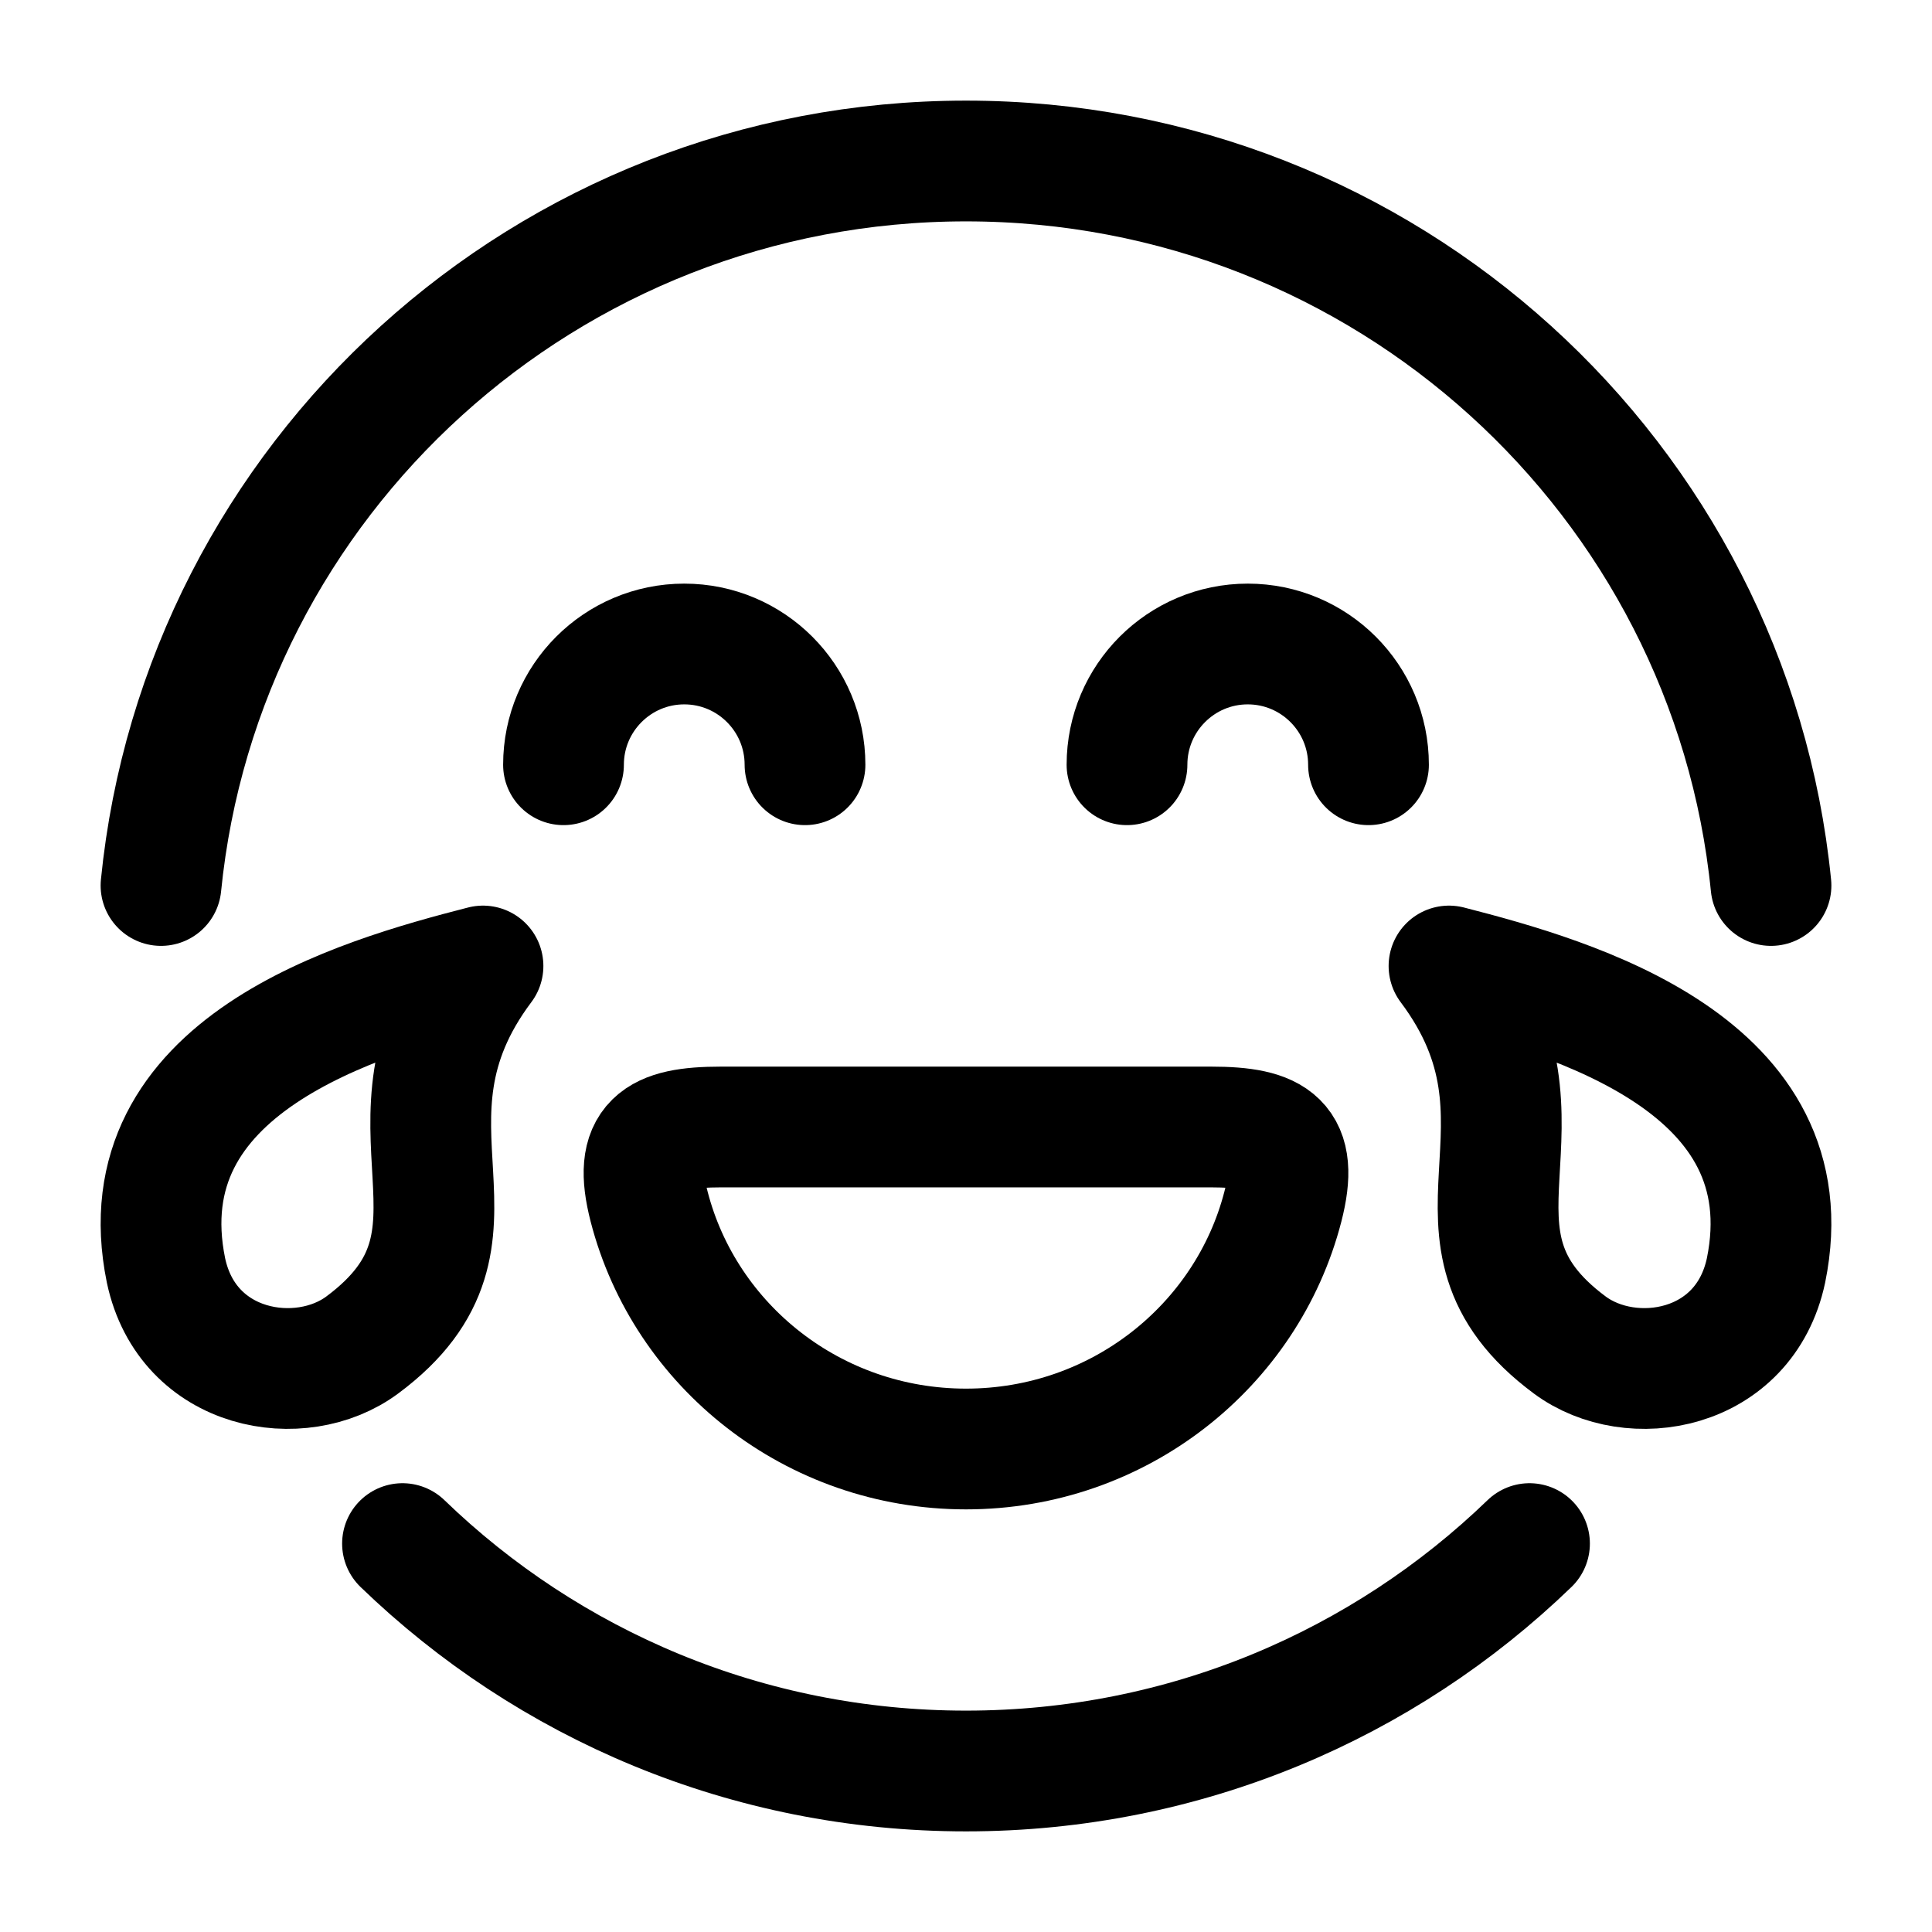
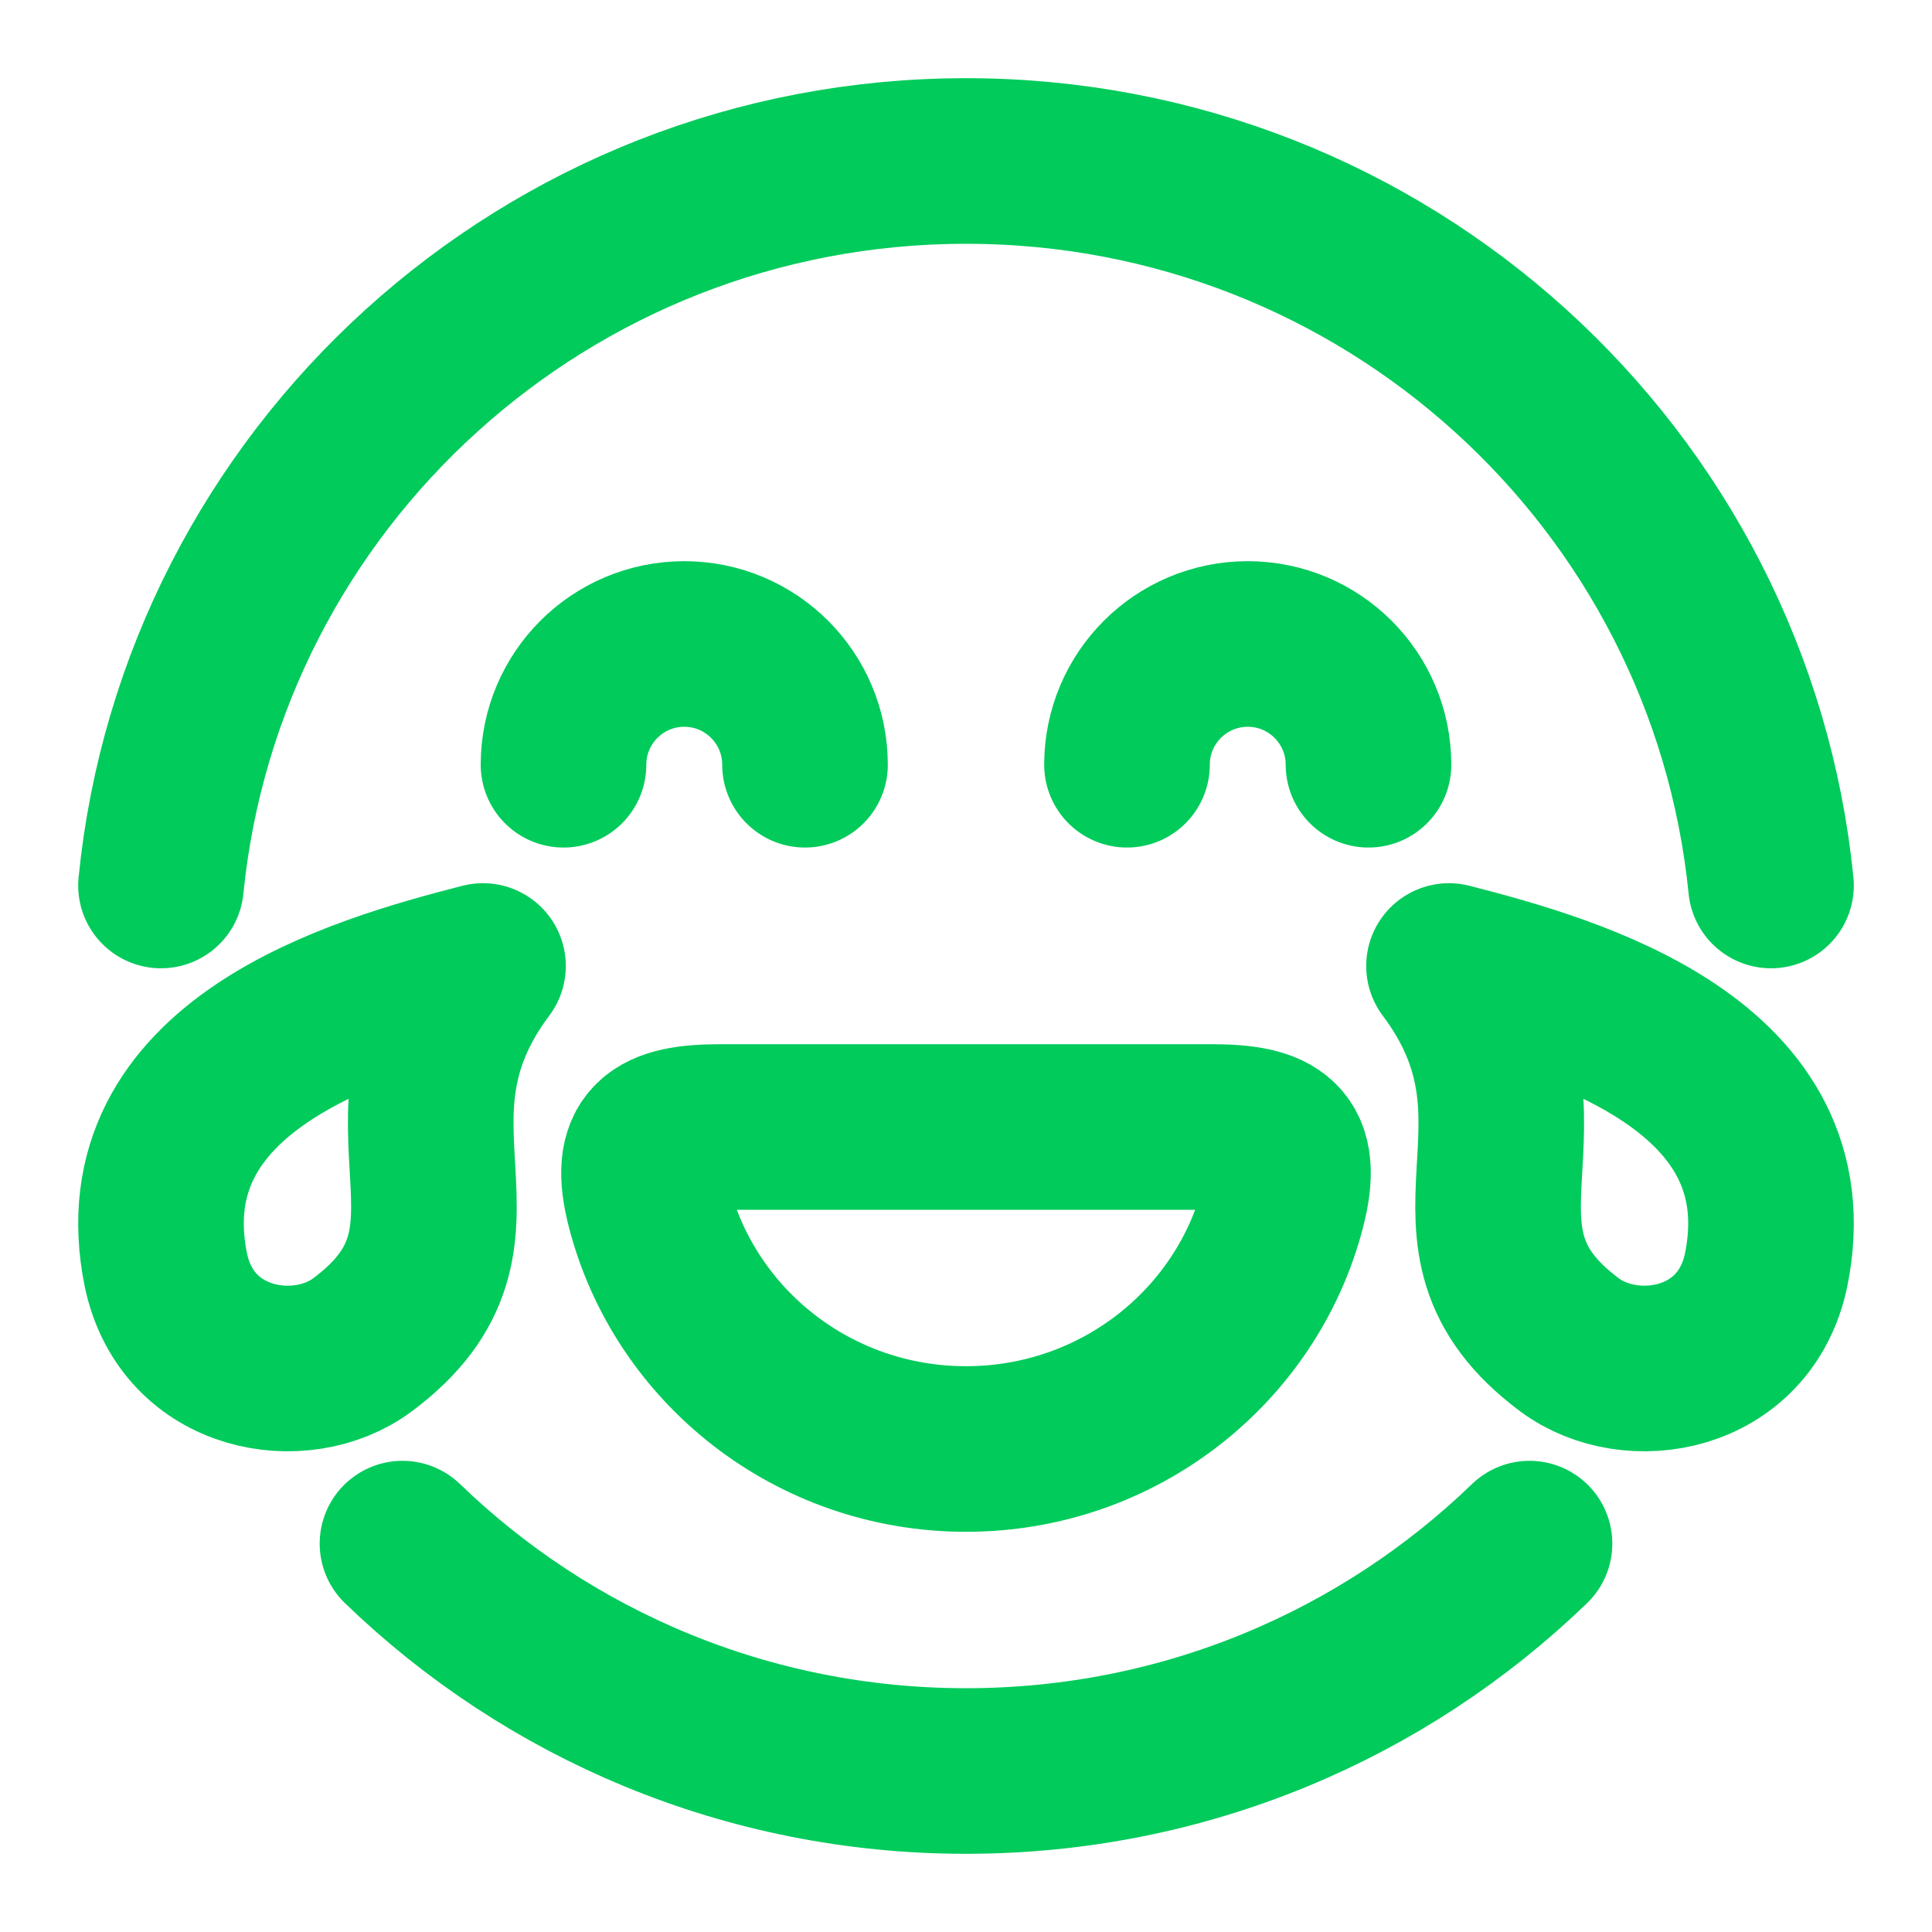
- <svg xmlns="http://www.w3.org/2000/svg" viewBox="0 0 24 24" width="24" height="24" color="#000000" fill="none">
-   <path d="M2 11C2.504 5.947 6.789 2 12 2C17.211 2 21.496 5.947 22 11M19 19.175C17.19 20.924 14.722 22 12 22C9.278 22 6.81 20.924 5 19.175" stroke="#000000" stroke-width="1.5" stroke-linecap="round" stroke-linejoin="round" />
-   <path d="M12 18C13.896 18 15.489 16.72 15.936 14.99C16.144 14.185 15.842 14 15.046 14H8.954C8.158 14 7.856 14.185 8.064 14.99C8.511 16.72 10.104 18 12 18Z" stroke="#000000" stroke-width="1.5" stroke-linecap="round" stroke-linejoin="round" />
-   <path d="M7 9.5C7 8.672 7.672 8 8.5 8C9.328 8 10 8.672 10 9.5M14 9.5C14 8.672 14.672 8 15.5 8C16.328 8 17 8.672 17 9.5" stroke="#000000" stroke-width="1.5" stroke-linecap="round" stroke-linejoin="round" />
-   <path d="M6 12C4.445 12.399 1.541 13.234 2.062 15.782C2.33 17.042 3.737 17.275 4.5 16.708C6.338 15.343 4.5 14 6 12Z" stroke="#000000" stroke-width="1.5" stroke-linejoin="round" />
-   <path d="M18 12C19.555 12.399 22.459 13.234 21.938 15.782C21.67 17.042 20.264 17.275 19.5 16.708C17.662 15.343 19.5 14 18 12Z" stroke="#000000" stroke-width="1.5" stroke-linejoin="round" />
+ <svg xmlns="http://www.w3.org/2000/svg" width="70" height="70" viewBox="0 0 70 70" fill="none">
+   <path d="M5.833 32.083C7.304 17.345 19.801 5.833 35 5.833C50.199 5.833 62.696 17.345 64.167 32.083M55.417 55.928C50.139 61.027 42.938 64.167 35 64.167C27.062 64.167 19.861 61.027 14.583 55.928" stroke="#00CB5B" stroke-width="6" stroke-linecap="round" stroke-linejoin="round" />
+   <path d="M35 52.5C40.531 52.5 45.176 48.767 46.481 43.721C47.087 41.372 46.206 40.833 43.885 40.833H26.115C23.794 40.833 22.913 41.372 23.519 43.721C24.824 48.767 29.469 52.5 35 52.5Z" stroke="#00CB5B" stroke-width="6" stroke-linecap="round" stroke-linejoin="round" />
+   <path d="M20.417 27.708C20.417 25.292 22.375 23.333 24.792 23.333C27.208 23.333 29.167 25.292 29.167 27.708M40.833 27.708C40.833 25.292 42.792 23.333 45.208 23.333C47.624 23.333 49.583 25.292 49.583 27.708" stroke="#00CB5B" stroke-width="6" stroke-linecap="round" stroke-linejoin="round" />
+   <path d="M17.5 35C12.963 36.162 4.495 38.599 6.013 46.031C6.796 49.706 10.898 50.385 13.125 48.732C18.486 44.75 13.125 40.833 17.5 35Z" stroke="#00CB5B" stroke-width="6" stroke-linejoin="round" />
+   <path d="M52.5 35C57.037 36.162 65.505 38.599 63.987 46.031C63.204 49.706 59.102 50.385 56.875 48.732C51.514 44.75 56.875 40.833 52.5 35Z" stroke="#00CB5B" stroke-width="6" stroke-linejoin="round" />
</svg>
